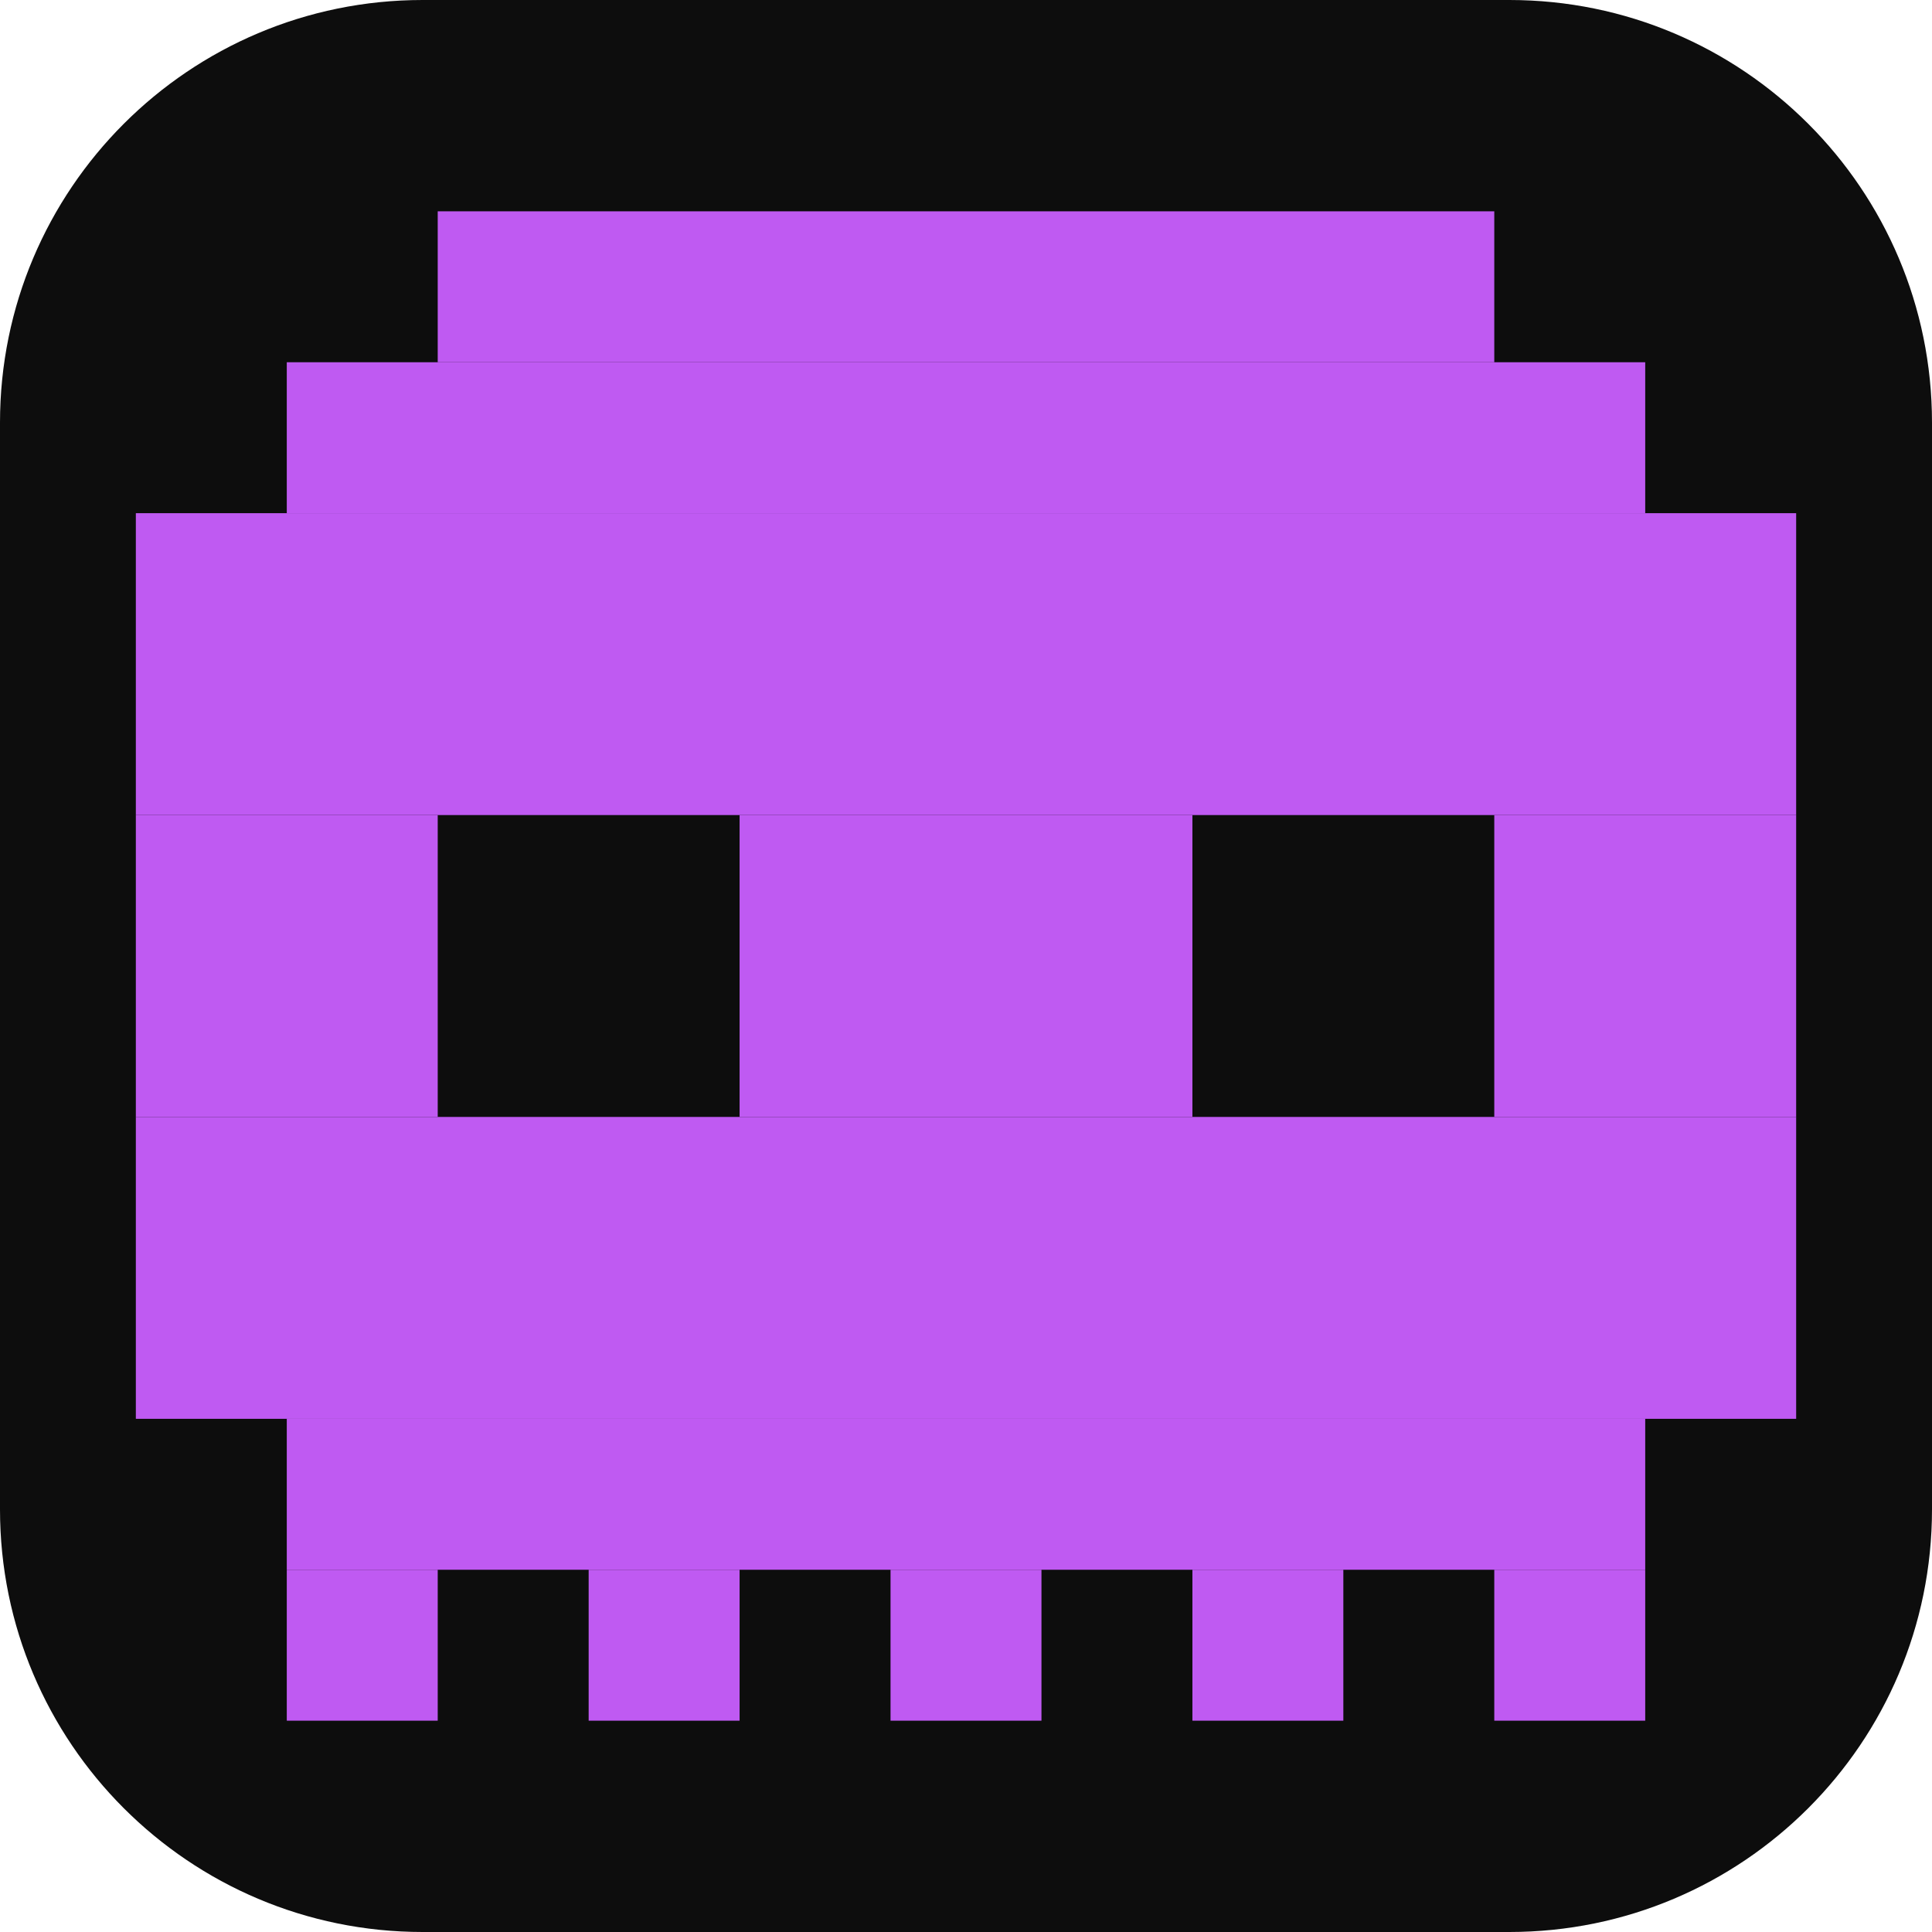
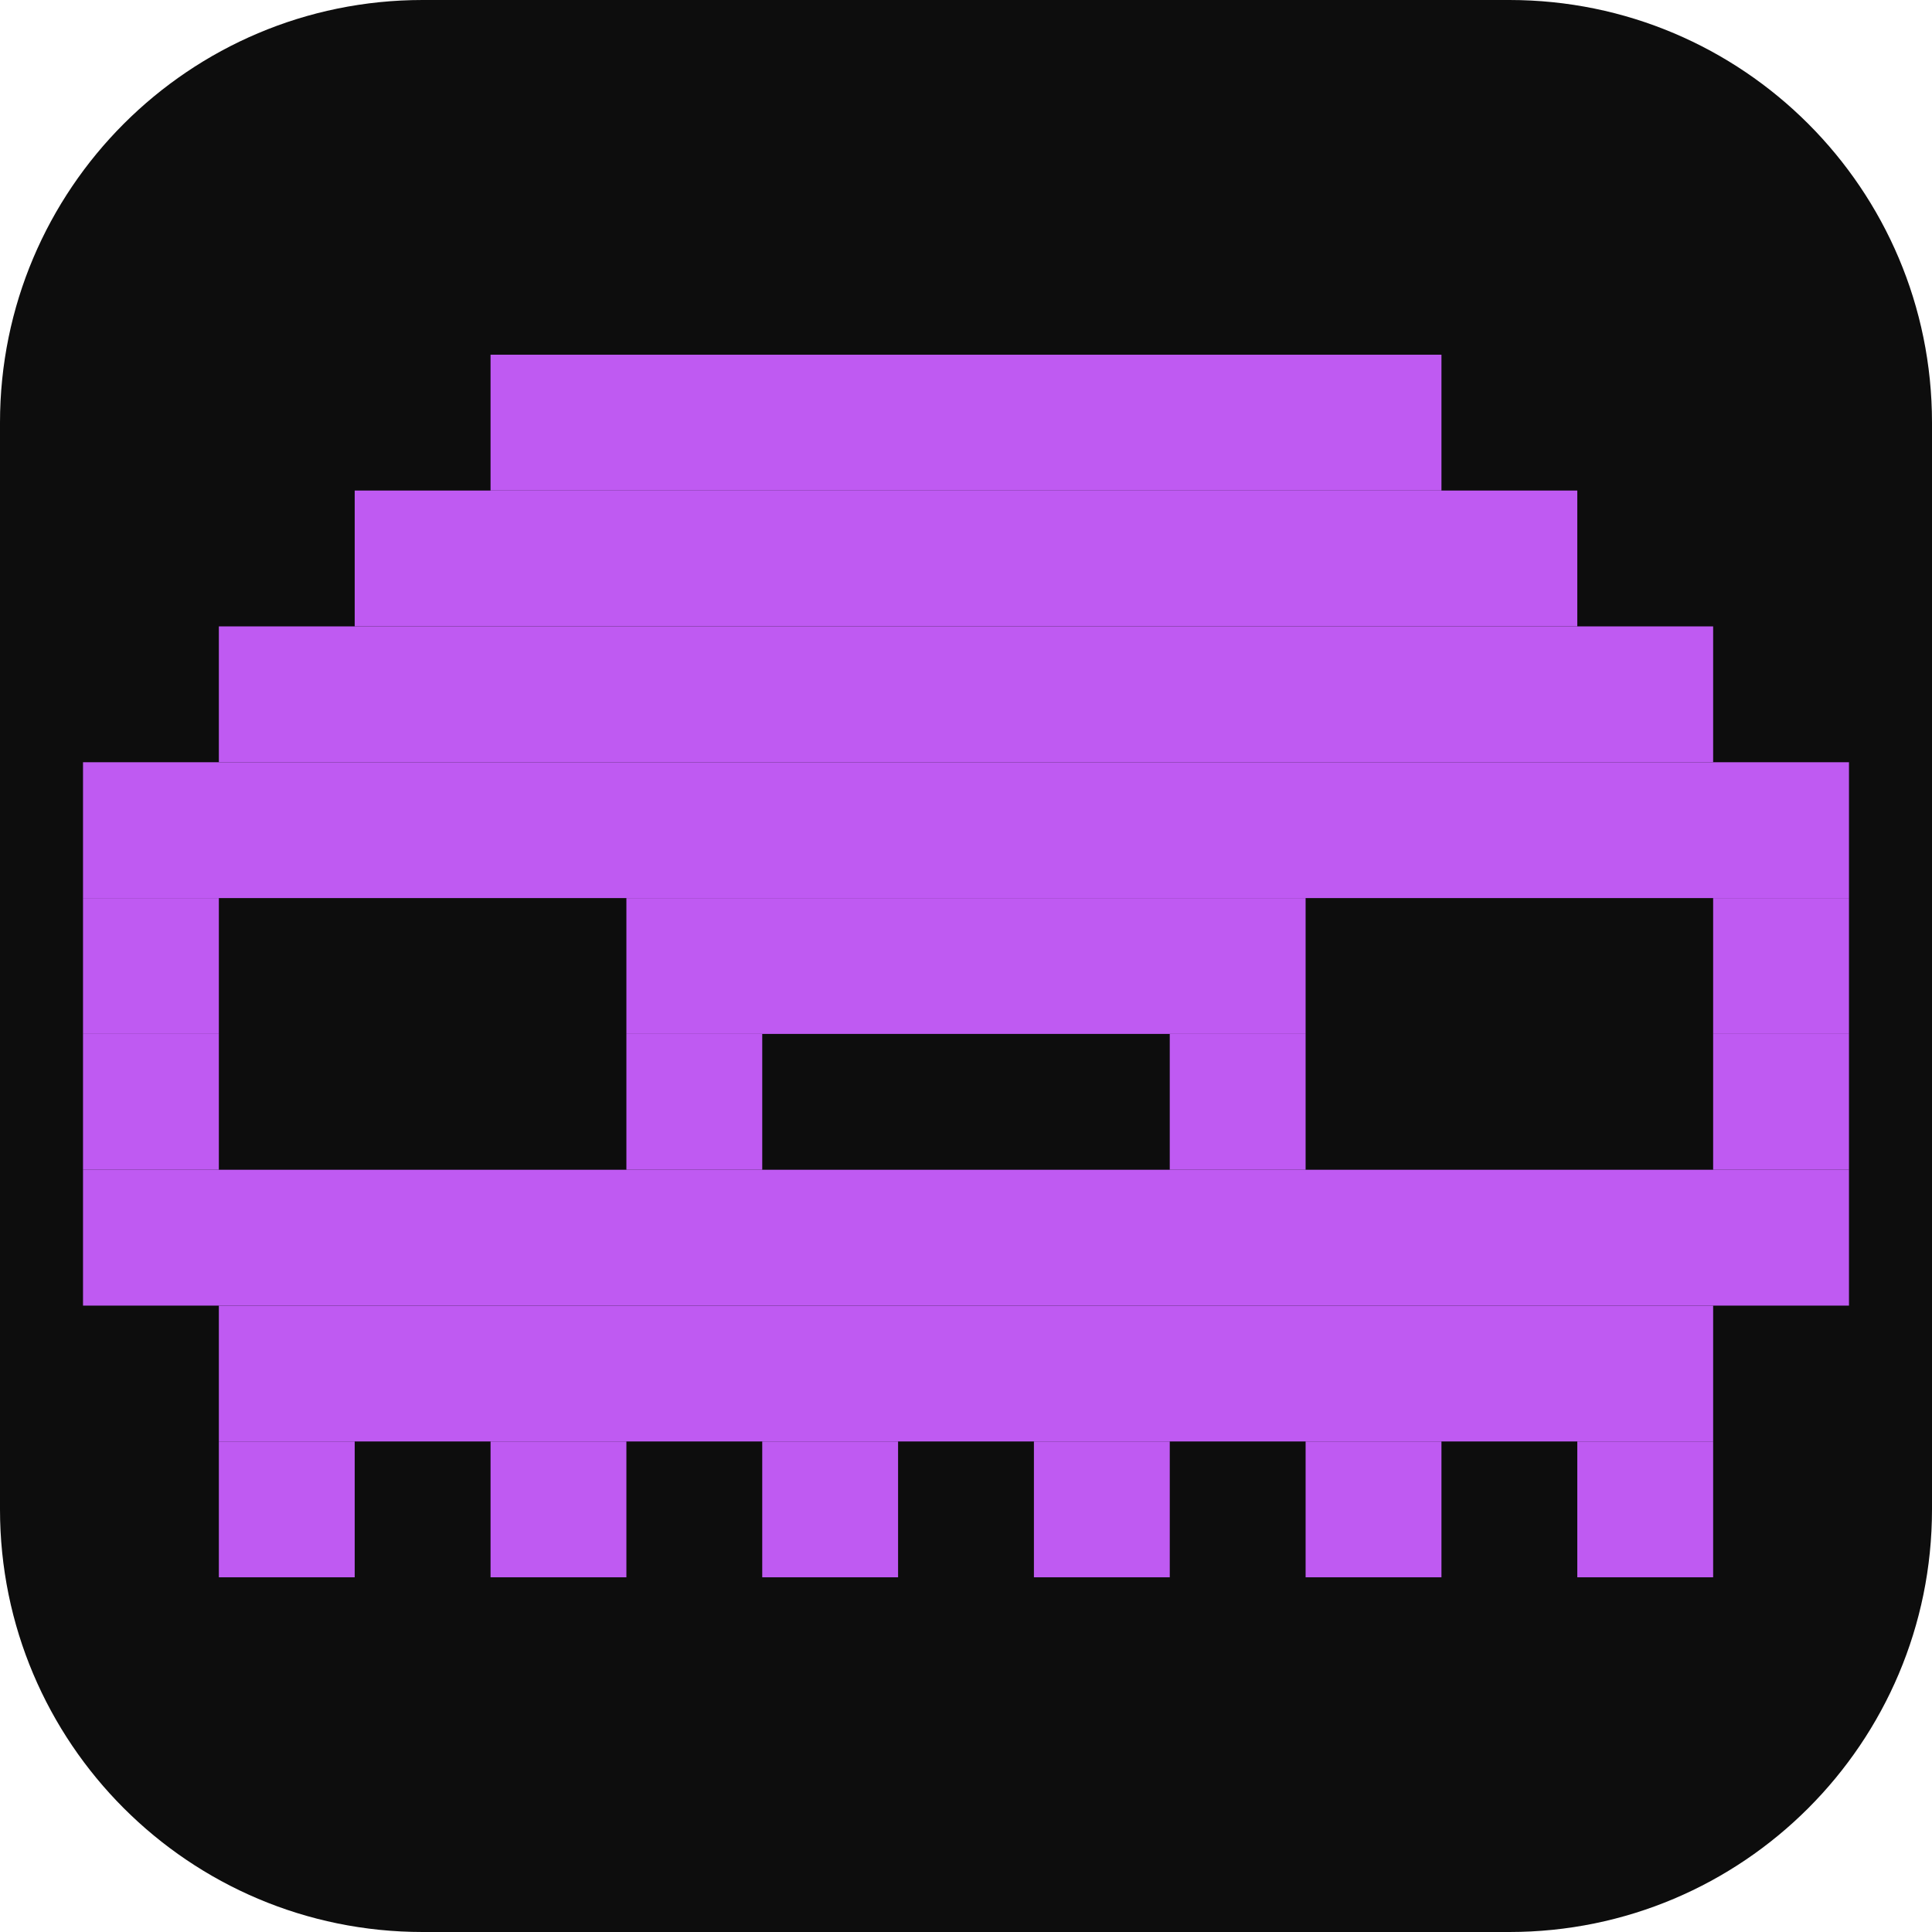
<svg xmlns="http://www.w3.org/2000/svg" viewBox="0 0 512 512">
  <rect width="512" height="512" rx="112" fill="#0D0D0D" />
  <g fill="#BF5AF2">
-     <rect x="116" y="56" width="280" height="40" />
-     <rect x="76" y="96" width="360" height="40" />
-     <rect x="36" y="136" width="440" height="80" />
-     <rect x="36" y="216" width="80" height="80" />
-     <rect x="196" y="216" width="120" height="80" />
-     <rect x="396" y="216" width="80" height="80" />
-     <rect x="36" y="296" width="440" height="80" />
-     <rect x="76" y="376" width="360" height="40" />
-     <rect x="76" y="416" width="40" height="40" />
-     <rect x="156" y="416" width="40" height="40" />
-     <rect x="236" y="416" width="40" height="40" />
-     <rect x="316" y="416" width="40" height="40" />
-     <rect x="396" y="416" width="40" height="40" />
+     <rect x="130" y="94" width="252" height="36" />
+     <rect x="94" y="130" width="324" height="36" />
+     <rect x="58" y="166" width="396" height="36" />
+     <rect x="22" y="202" width="468" height="36" />
+     <rect x="22" y="238" width="36" height="36" />
+     <rect x="166" y="238" width="180" height="36" />
+     <rect x="454" y="238" width="36" height="36" />
+     <rect x="22" y="274" width="36" height="36" />
+     <rect x="166" y="274" width="36" height="36" />
+     <rect x="310" y="274" width="36" height="36" />
+     <rect x="454" y="274" width="36" height="36" />
+     <rect x="22" y="310" width="468" height="36" />
+     <rect x="58" y="346" width="396" height="36" />
+     <rect x="58" y="382" width="36" height="36" />
+     <rect x="130" y="382" width="36" height="36" />
+     <rect x="202" y="382" width="36" height="36" />
+     <rect x="274" y="382" width="36" height="36" />
+     <rect x="346" y="382" width="36" height="36" />
+     <rect x="418" y="382" width="36" height="36" />
  </g>
</svg>
